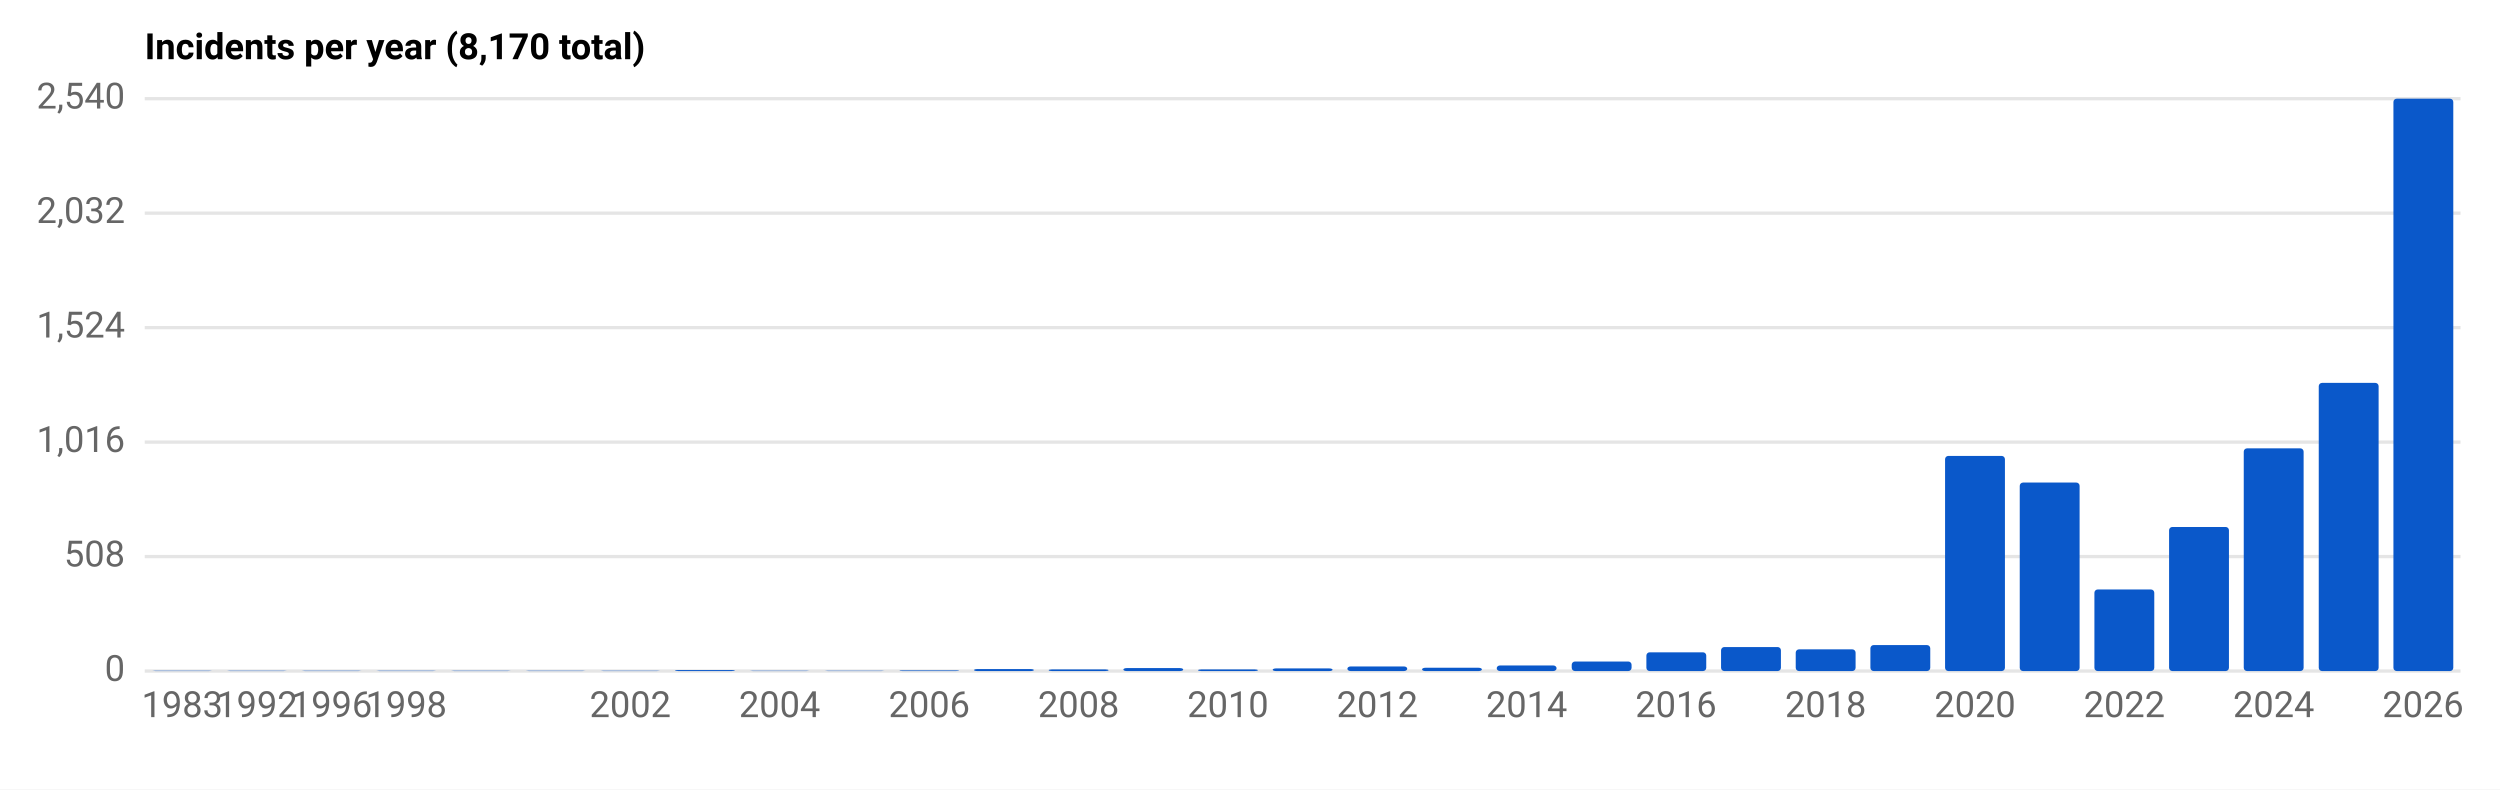
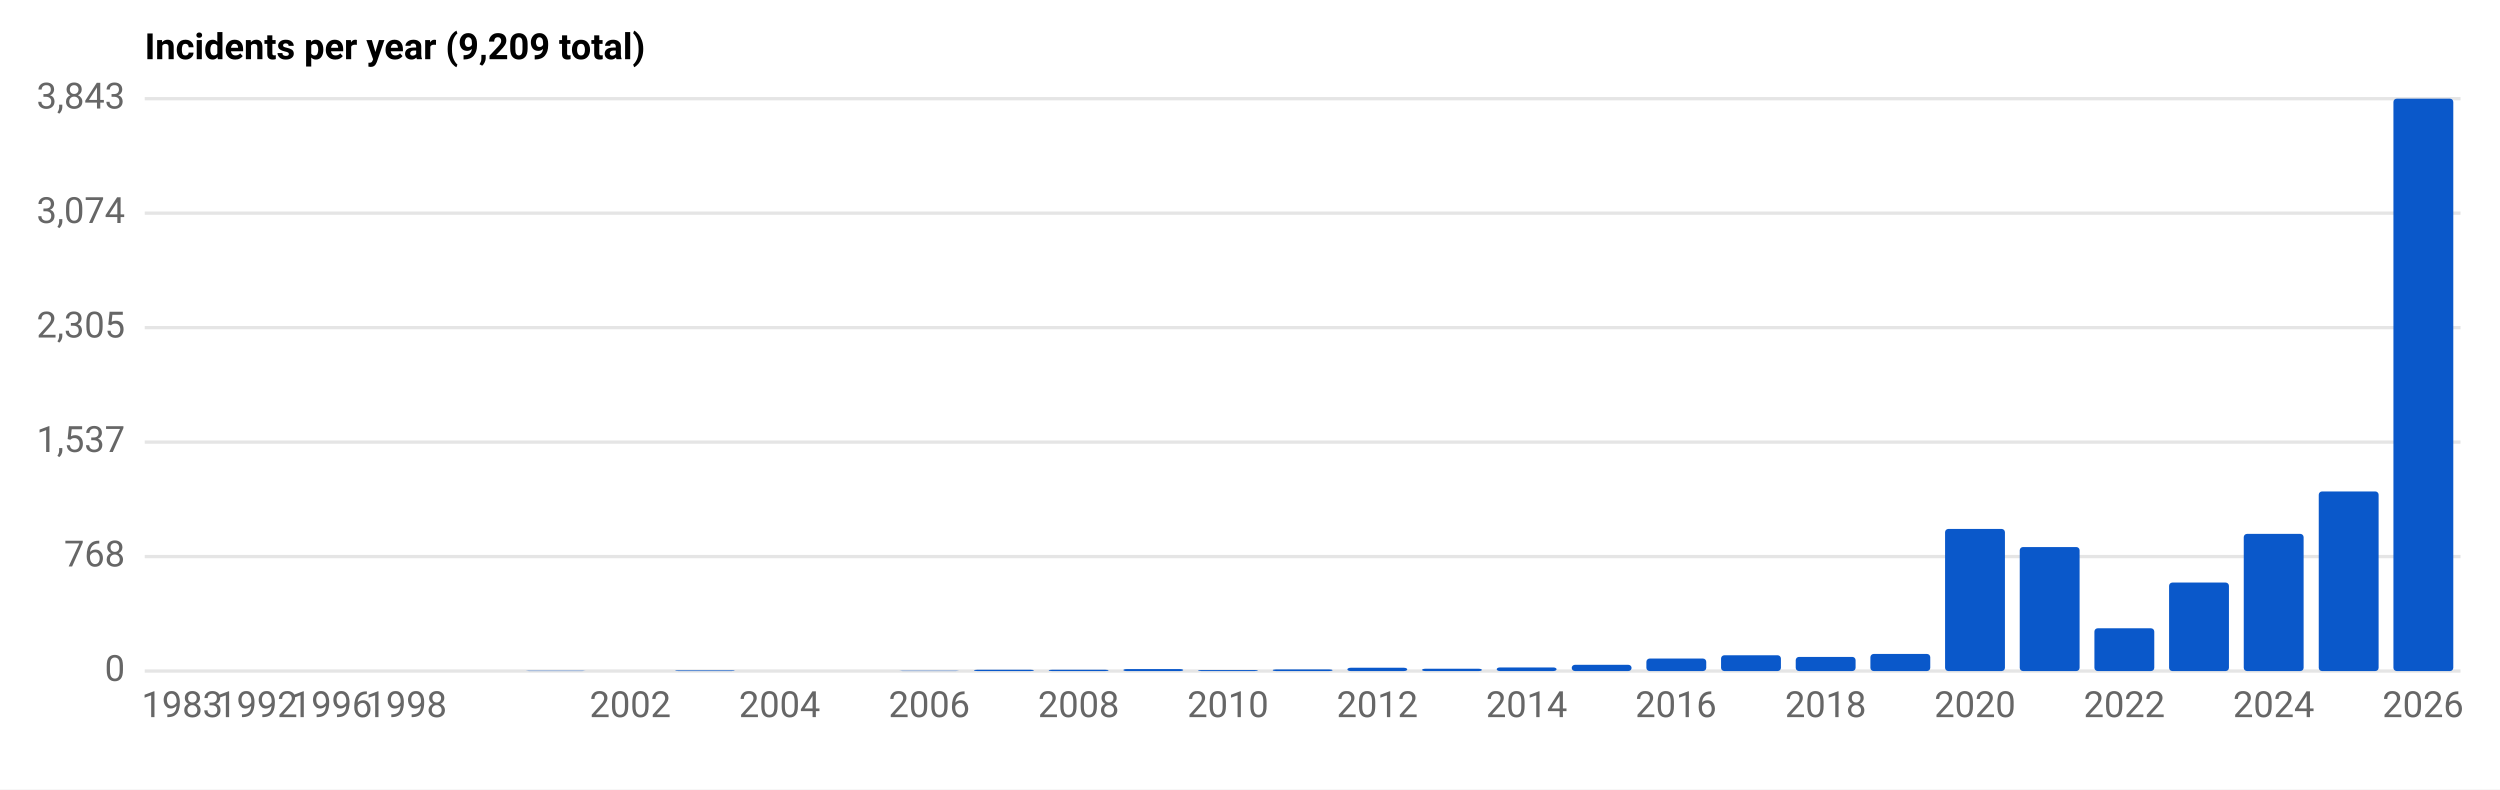
<svg xmlns="http://www.w3.org/2000/svg" viewBox="0 0 760 240" role="img" aria-label="Incidents per year, 1983–2026" font-family="system-ui,-apple-system,Segoe UI,Roboto,sans-serif" font-size="11">
  <rect x="0" y="0" width="100%" height="100%" fill="white" />
-   <text x="44" y="18" font-weight="600">Incidents per year (8,170 total)</text>
+   <text x="44" y="18" font-weight="600">Incidents per year (9,209 total)</text>
  <line x1="44" y1="30.0" x2="748" y2="30.0" stroke="#e5e5e5" stroke-width="1" />
-   <text x="38" y="33.0" text-anchor="end" fill="#666">2,540</text>
+   <text x="38" y="33.0" text-anchor="end" fill="#666">3,843</text>
  <line x1="44" y1="64.8" x2="748" y2="64.8" stroke="#e5e5e5" stroke-width="1" />
-   <text x="38" y="67.8" text-anchor="end" fill="#666">2,032</text>
+   <text x="38" y="67.8" text-anchor="end" fill="#666">3,074</text>
  <line x1="44" y1="99.6" x2="748" y2="99.6" stroke="#e5e5e5" stroke-width="1" />
-   <text x="38" y="102.6" text-anchor="end" fill="#666">1,524</text>
+   <text x="38" y="102.6" text-anchor="end" fill="#666">2,305</text>
  <line x1="44" y1="134.4" x2="748" y2="134.4" stroke="#e5e5e5" stroke-width="1" />
-   <text x="38" y="137.4" text-anchor="end" fill="#666">1,016</text>
+   <text x="38" y="137.4" text-anchor="end" fill="#666">1,537</text>
  <line x1="44" y1="169.2" x2="748" y2="169.2" stroke="#e5e5e5" stroke-width="1" />
-   <text x="38" y="172.2" text-anchor="end" fill="#666">508</text>
+   <text x="38" y="172.2" text-anchor="end" fill="#666">768</text>
  <line x1="44" y1="204.0" x2="748" y2="204.0" stroke="#e5e5e5" stroke-width="1" />
  <text x="38" y="207.0" text-anchor="end" fill="#666">0</text>
-   <rect x="46.3" y="203.9" width="18.2" height="0.1" fill="#0a58ca" rx="1" />
+   <rect x="46.3" y="204.0" width="18.2" height="0.0" fill="#0a58ca" rx="1" />
  <text x="55.4" y="218" text-anchor="middle" fill="#666">1983</text>
-   <rect x="69.0" y="203.9" width="18.2" height="0.1" fill="#0a58ca" rx="1" />
+   <rect x="69.0" y="204.0" width="18.2" height="0.0" fill="#0a58ca" rx="1" />
  <text x="78.1" y="218" text-anchor="middle" fill="#666">1992</text>
-   <rect x="91.7" y="203.9" width="18.2" height="0.1" fill="#0a58ca" rx="1" />
+   <rect x="91.7" y="204.0" width="18.2" height="0.0" fill="#0a58ca" rx="1" />
  <text x="100.8" y="218" text-anchor="middle" fill="#666">1996</text>
-   <rect x="114.4" y="203.9" width="18.2" height="0.1" fill="#0a58ca" rx="1" />
+   <rect x="114.4" y="204.0" width="18.2" height="0.0" fill="#0a58ca" rx="1" />
  <text x="123.5" y="218" text-anchor="middle" fill="#666">1998</text>
-   <rect x="137.1" y="203.9" width="18.2" height="0.1" fill="#0a58ca" rx="1" />
+   <rect x="137.1" y="204.0" width="18.2" height="0.0" fill="#0a58ca" rx="1" />
  <rect x="159.8" y="203.9" width="18.2" height="0.1" fill="#0a58ca" rx="1" />
-   <rect x="182.5" y="203.9" width="18.2" height="0.1" fill="#0a58ca" rx="1" />
+   <rect x="182.5" y="204.0" width="18.2" height="0.0" fill="#0a58ca" rx="1" />
  <text x="191.6" y="218" text-anchor="middle" fill="#666">2002</text>
-   <rect x="205.2" y="203.7" width="18.2" height="0.3" fill="#0a58ca" rx="1" />
-   <rect x="227.9" y="203.9" width="18.2" height="0.1" fill="#0a58ca" rx="1" />
+   <rect x="205.2" y="203.8" width="18.2" height="0.2" fill="#0a58ca" rx="1" />
+   <rect x="227.9" y="204.0" width="18.2" height="0.0" fill="#0a58ca" rx="1" />
  <text x="237.0" y="218" text-anchor="middle" fill="#666">2004</text>
-   <rect x="250.7" y="203.9" width="18.2" height="0.1" fill="#0a58ca" rx="1" />
-   <rect x="273.4" y="203.8" width="18.2" height="0.2" fill="#0a58ca" rx="1" />
+   <rect x="250.7" y="204.0" width="18.2" height="0.0" fill="#0a58ca" rx="1" />
+   <rect x="273.4" y="203.9" width="18.2" height="0.1" fill="#0a58ca" rx="1" />
  <text x="282.5" y="218" text-anchor="middle" fill="#666">2006</text>
-   <rect x="296.1" y="203.4" width="18.2" height="0.6" fill="#0a58ca" rx="1" />
-   <rect x="318.8" y="203.5" width="18.2" height="0.5" fill="#0a58ca" rx="1" />
+   <rect x="296.1" y="203.6" width="18.2" height="0.4" fill="#0a58ca" rx="1" />
+   <rect x="318.8" y="203.6" width="18.2" height="0.4" fill="#0a58ca" rx="1" />
  <text x="327.9" y="218" text-anchor="middle" fill="#666">2008</text>
-   <rect x="341.5" y="203.1" width="18.2" height="0.9" fill="#0a58ca" rx="1" />
-   <rect x="364.2" y="203.5" width="18.2" height="0.5" fill="#0a58ca" rx="1" />
+   <rect x="341.5" y="203.4" width="18.2" height="0.6" fill="#0a58ca" rx="1" />
+   <rect x="364.2" y="203.7" width="18.2" height="0.3" fill="#0a58ca" rx="1" />
  <text x="373.3" y="218" text-anchor="middle" fill="#666">2010</text>
-   <rect x="386.9" y="203.2" width="18.2" height="0.8" fill="#0a58ca" rx="1" />
-   <rect x="409.6" y="202.6" width="18.2" height="1.4" fill="#0a58ca" rx="1" />
+   <rect x="386.9" y="203.5" width="18.2" height="0.5" fill="#0a58ca" rx="1" />
+   <rect x="409.6" y="203.0" width="18.2" height="1.0" fill="#0a58ca" rx="1" />
  <text x="418.7" y="218" text-anchor="middle" fill="#666">2012</text>
-   <rect x="432.3" y="203.0" width="18.2" height="1.0" fill="#0a58ca" rx="1" />
-   <rect x="455.0" y="202.3" width="18.2" height="1.7" fill="#0a58ca" rx="1" />
+   <rect x="432.3" y="203.3" width="18.2" height="0.7" fill="#0a58ca" rx="1" />
+   <rect x="455.0" y="202.9" width="18.2" height="1.1" fill="#0a58ca" rx="1" />
  <text x="464.1" y="218" text-anchor="middle" fill="#666">2014</text>
-   <rect x="477.8" y="201.1" width="18.2" height="2.9" fill="#0a58ca" rx="1" />
-   <rect x="500.5" y="198.3" width="18.2" height="5.7" fill="#0a58ca" rx="1" />
+   <rect x="477.8" y="202.1" width="18.2" height="1.9" fill="#0a58ca" rx="1" />
+   <rect x="500.5" y="200.2" width="18.2" height="3.8" fill="#0a58ca" rx="1" />
  <text x="509.5" y="218" text-anchor="middle" fill="#666">2016</text>
-   <rect x="523.2" y="196.7" width="18.2" height="7.3" fill="#0a58ca" rx="1" />
-   <rect x="545.9" y="197.4" width="18.2" height="6.6" fill="#0a58ca" rx="1" />
+   <rect x="523.2" y="199.2" width="18.2" height="4.8" fill="#0a58ca" rx="1" />
+   <rect x="545.9" y="199.7" width="18.2" height="4.3" fill="#0a58ca" rx="1" />
  <text x="555.0" y="218" text-anchor="middle" fill="#666">2018</text>
-   <rect x="568.6" y="196.1" width="18.2" height="7.9" fill="#0a58ca" rx="1" />
-   <rect x="591.3" y="138.6" width="18.2" height="65.4" fill="#0a58ca" rx="1" />
+   <rect x="568.6" y="198.8" width="18.2" height="5.2" fill="#0a58ca" rx="1" />
+   <rect x="591.3" y="160.8" width="18.2" height="43.2" fill="#0a58ca" rx="1" />
  <text x="600.4" y="218" text-anchor="middle" fill="#666">2020</text>
-   <rect x="614.0" y="146.7" width="18.2" height="57.3" fill="#0a58ca" rx="1" />
-   <rect x="636.7" y="179.2" width="18.2" height="24.8" fill="#0a58ca" rx="1" />
+   <rect x="614.0" y="166.3" width="18.2" height="37.7" fill="#0a58ca" rx="1" />
+   <rect x="636.7" y="191.0" width="18.2" height="13.0" fill="#0a58ca" rx="1" />
  <text x="645.8" y="218" text-anchor="middle" fill="#666">2022</text>
-   <rect x="659.4" y="160.2" width="18.2" height="43.8" fill="#0a58ca" rx="1" />
-   <rect x="682.1" y="136.3" width="18.2" height="67.7" fill="#0a58ca" rx="1" />
+   <rect x="659.4" y="177.1" width="18.2" height="26.9" fill="#0a58ca" rx="1" />
+   <rect x="682.1" y="162.3" width="18.2" height="41.7" fill="#0a58ca" rx="1" />
  <text x="691.2" y="218" text-anchor="middle" fill="#666">2024</text>
-   <rect x="704.9" y="116.4" width="18.2" height="87.6" fill="#0a58ca" rx="1" />
+   <rect x="704.9" y="149.4" width="18.2" height="54.6" fill="#0a58ca" rx="1" />
  <rect x="727.6" y="30.0" width="18.2" height="174.0" fill="#0a58ca" rx="1" />
  <text x="736.6" y="218" text-anchor="middle" fill="#666">2026</text>
</svg>
